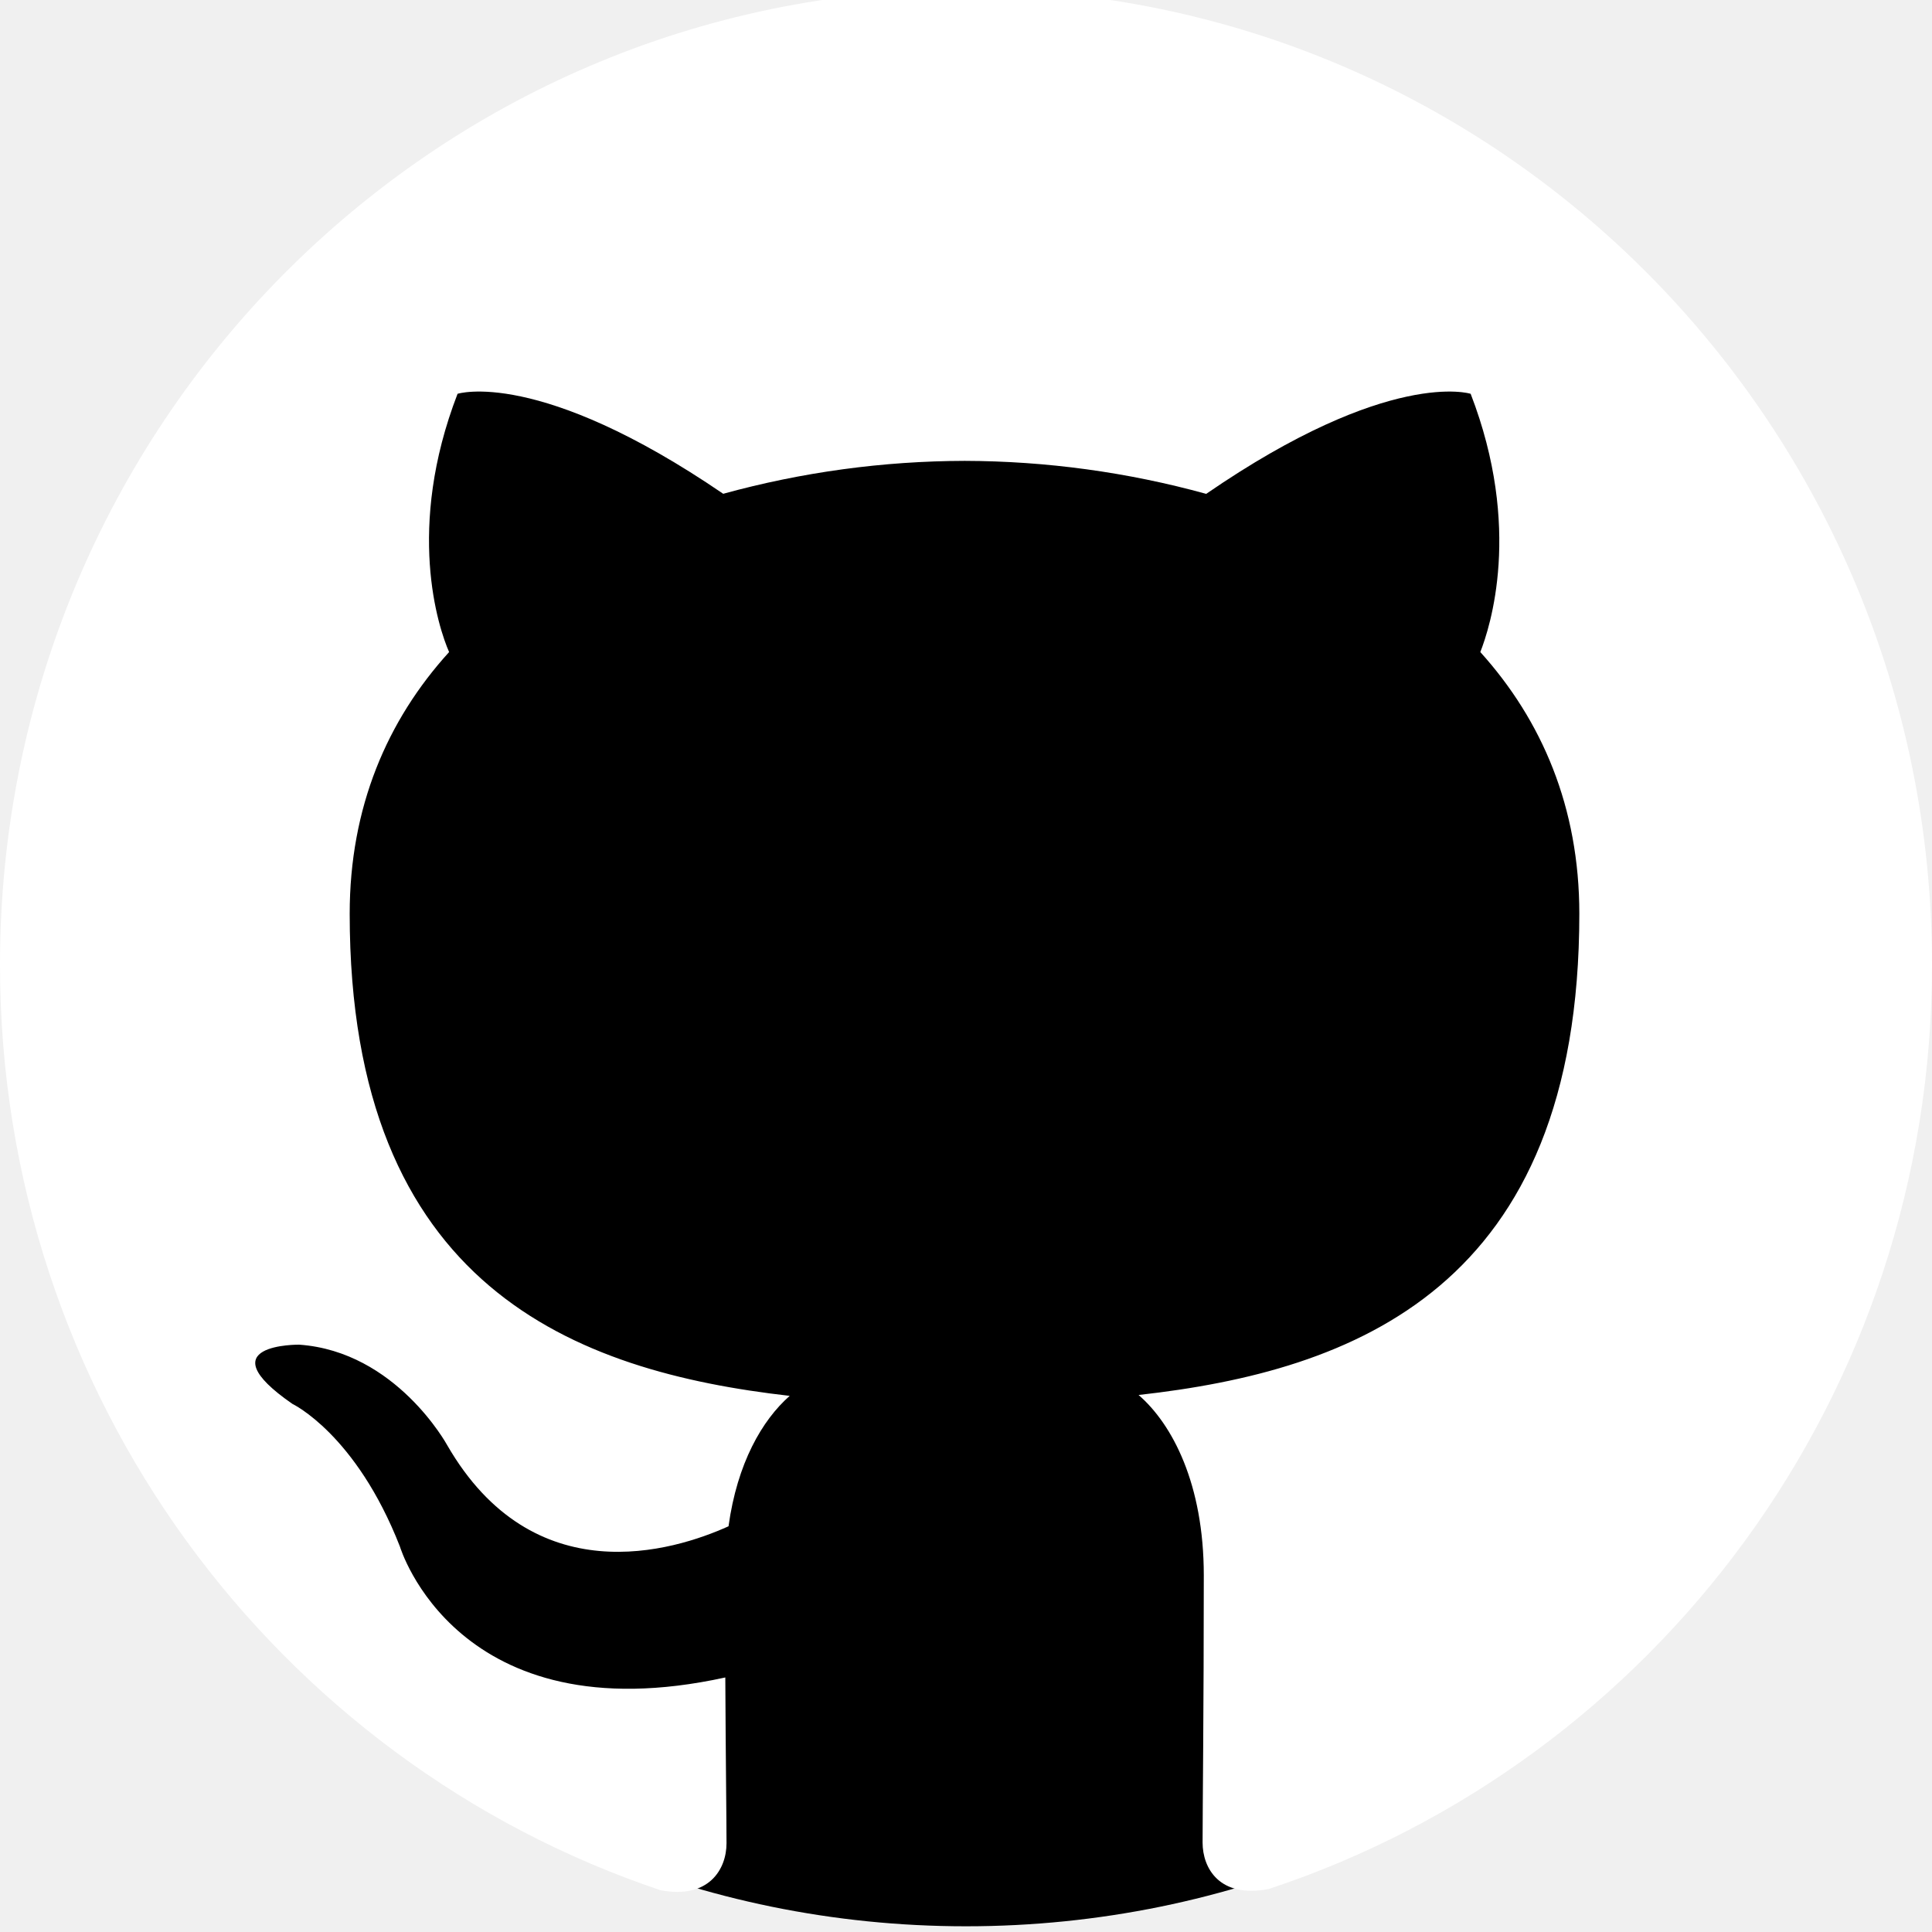
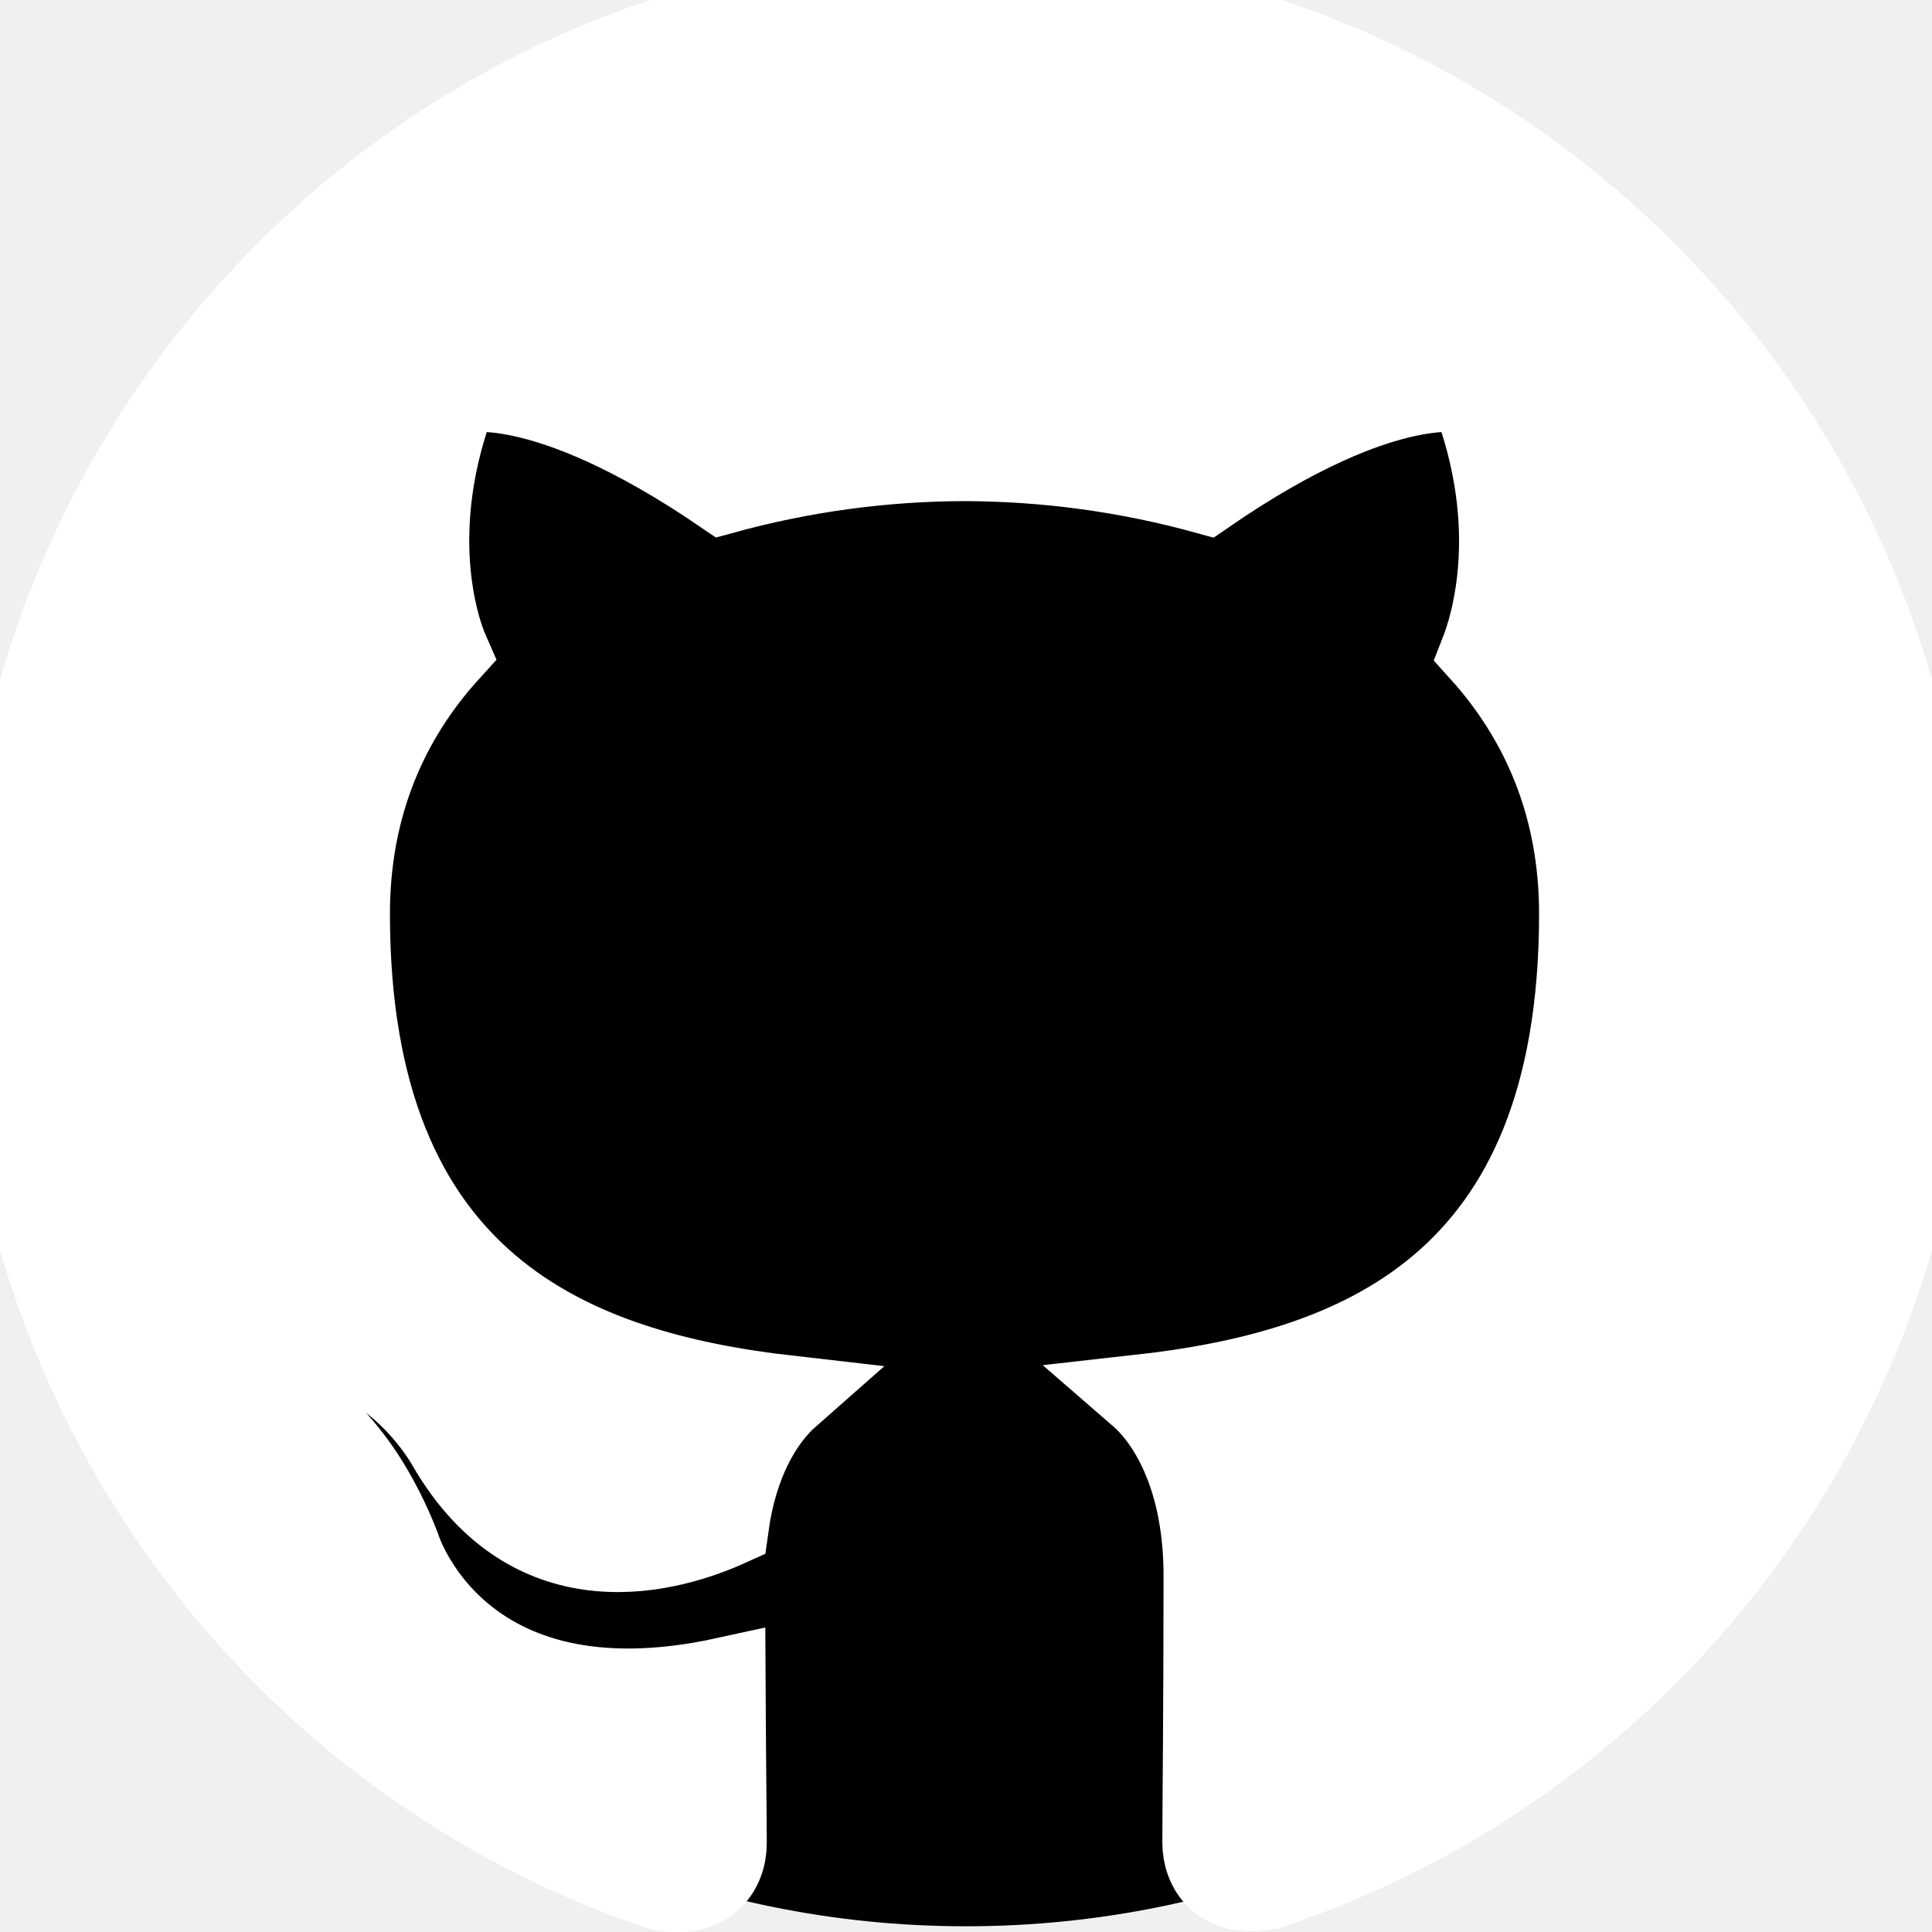
- <svg xmlns="http://www.w3.org/2000/svg" viewBox="0 0 24 24">
-   <circle cx="12" cy="11.943" r="11.986" paint-order="markers stroke fill" />
-   <path d="M12-.133c-6.63 0-12 5.425-12 12.117 0 5.355 3.438 9.896 8.205 11.497.6.114.82-.26.82-.583 0-.287-.01-1.05-.015-2.06-3.338.731-4.042-1.626-4.042-1.626-.546-1.398-1.335-1.772-1.335-1.772-1.087-.751.084-.736.084-.736 1.205.085 1.838 1.248 1.838 1.248 1.07 1.853 2.809 1.318 3.495 1.008.108-.784.417-1.318.76-1.62-2.665-.304-5.466-1.346-5.466-5.989 0-1.323.465-2.403 1.235-3.251-.135-.306-.54-1.538.105-3.208 0 0 1.005-.325 3.3 1.242a11.4 11.4 0 013-.409 11.4 11.4 0 013 .41c2.28-1.568 3.285-1.243 3.285-1.243.645 1.67.24 2.902.12 3.208.765.848 1.23 1.928 1.23 3.251 0 4.655-2.805 5.68-5.475 5.978.42.364.81 1.107.81 2.242 0 1.622-.015 2.924-.015 3.318 0 .318.21.697.825.576C20.565 21.875 24 17.33 24 11.985 24 5.291 18.627-.134 12-.134" fill="#fff" />
+ <svg xmlns="http://www.w3.org/2000/svg" viewBox="0 0 24 24" version="1.1" id="svg1">
+   <defs id="defs1" />
+   <circle cx="12" cy="11.943" r="11.986" paint-order="markers stroke fill" id="circle1" />
+   <path d="M12-.133c-6.63 0-12 5.425-12 12.117 0 5.355 3.438 9.896 8.205 11.497.6.114.82-.26.82-.583 0-.287-.01-1.05-.015-2.06-3.338.731-4.042-1.626-4.042-1.626-.546-1.398-1.335-1.772-1.335-1.772-1.087-.751.084-.736.084-.736 1.205.085 1.838 1.248 1.838 1.248 1.07 1.853 2.809 1.318 3.495 1.008.108-.784.417-1.318.76-1.62-2.665-.304-5.466-1.346-5.466-5.989 0-1.323.465-2.403 1.235-3.251-.135-.306-.54-1.538.105-3.208 0 0 1.005-.325 3.3 1.242a11.4 11.4 0 013-.409 11.4 11.4 0 013 .41c2.28-1.568 3.285-1.243 3.285-1.243.645 1.67.24 2.902.12 3.208.765.848 1.23 1.928 1.23 3.251 0 4.655-2.805 5.68-5.475 5.978.42.364.81 1.107.81 2.242 0 1.622-.015 2.924-.015 3.318 0 .318.21.697.825.576C20.565 21.875 24 17.33 24 11.985 24 5.291 18.627-.134 12-.134" fill="#ffffff" id="path1" style="stroke:#ffffff;stroke-opacity:1;paint-order:normal;stroke-width:1;stroke-dasharray:none;stroke-linecap:round" />
</svg>
